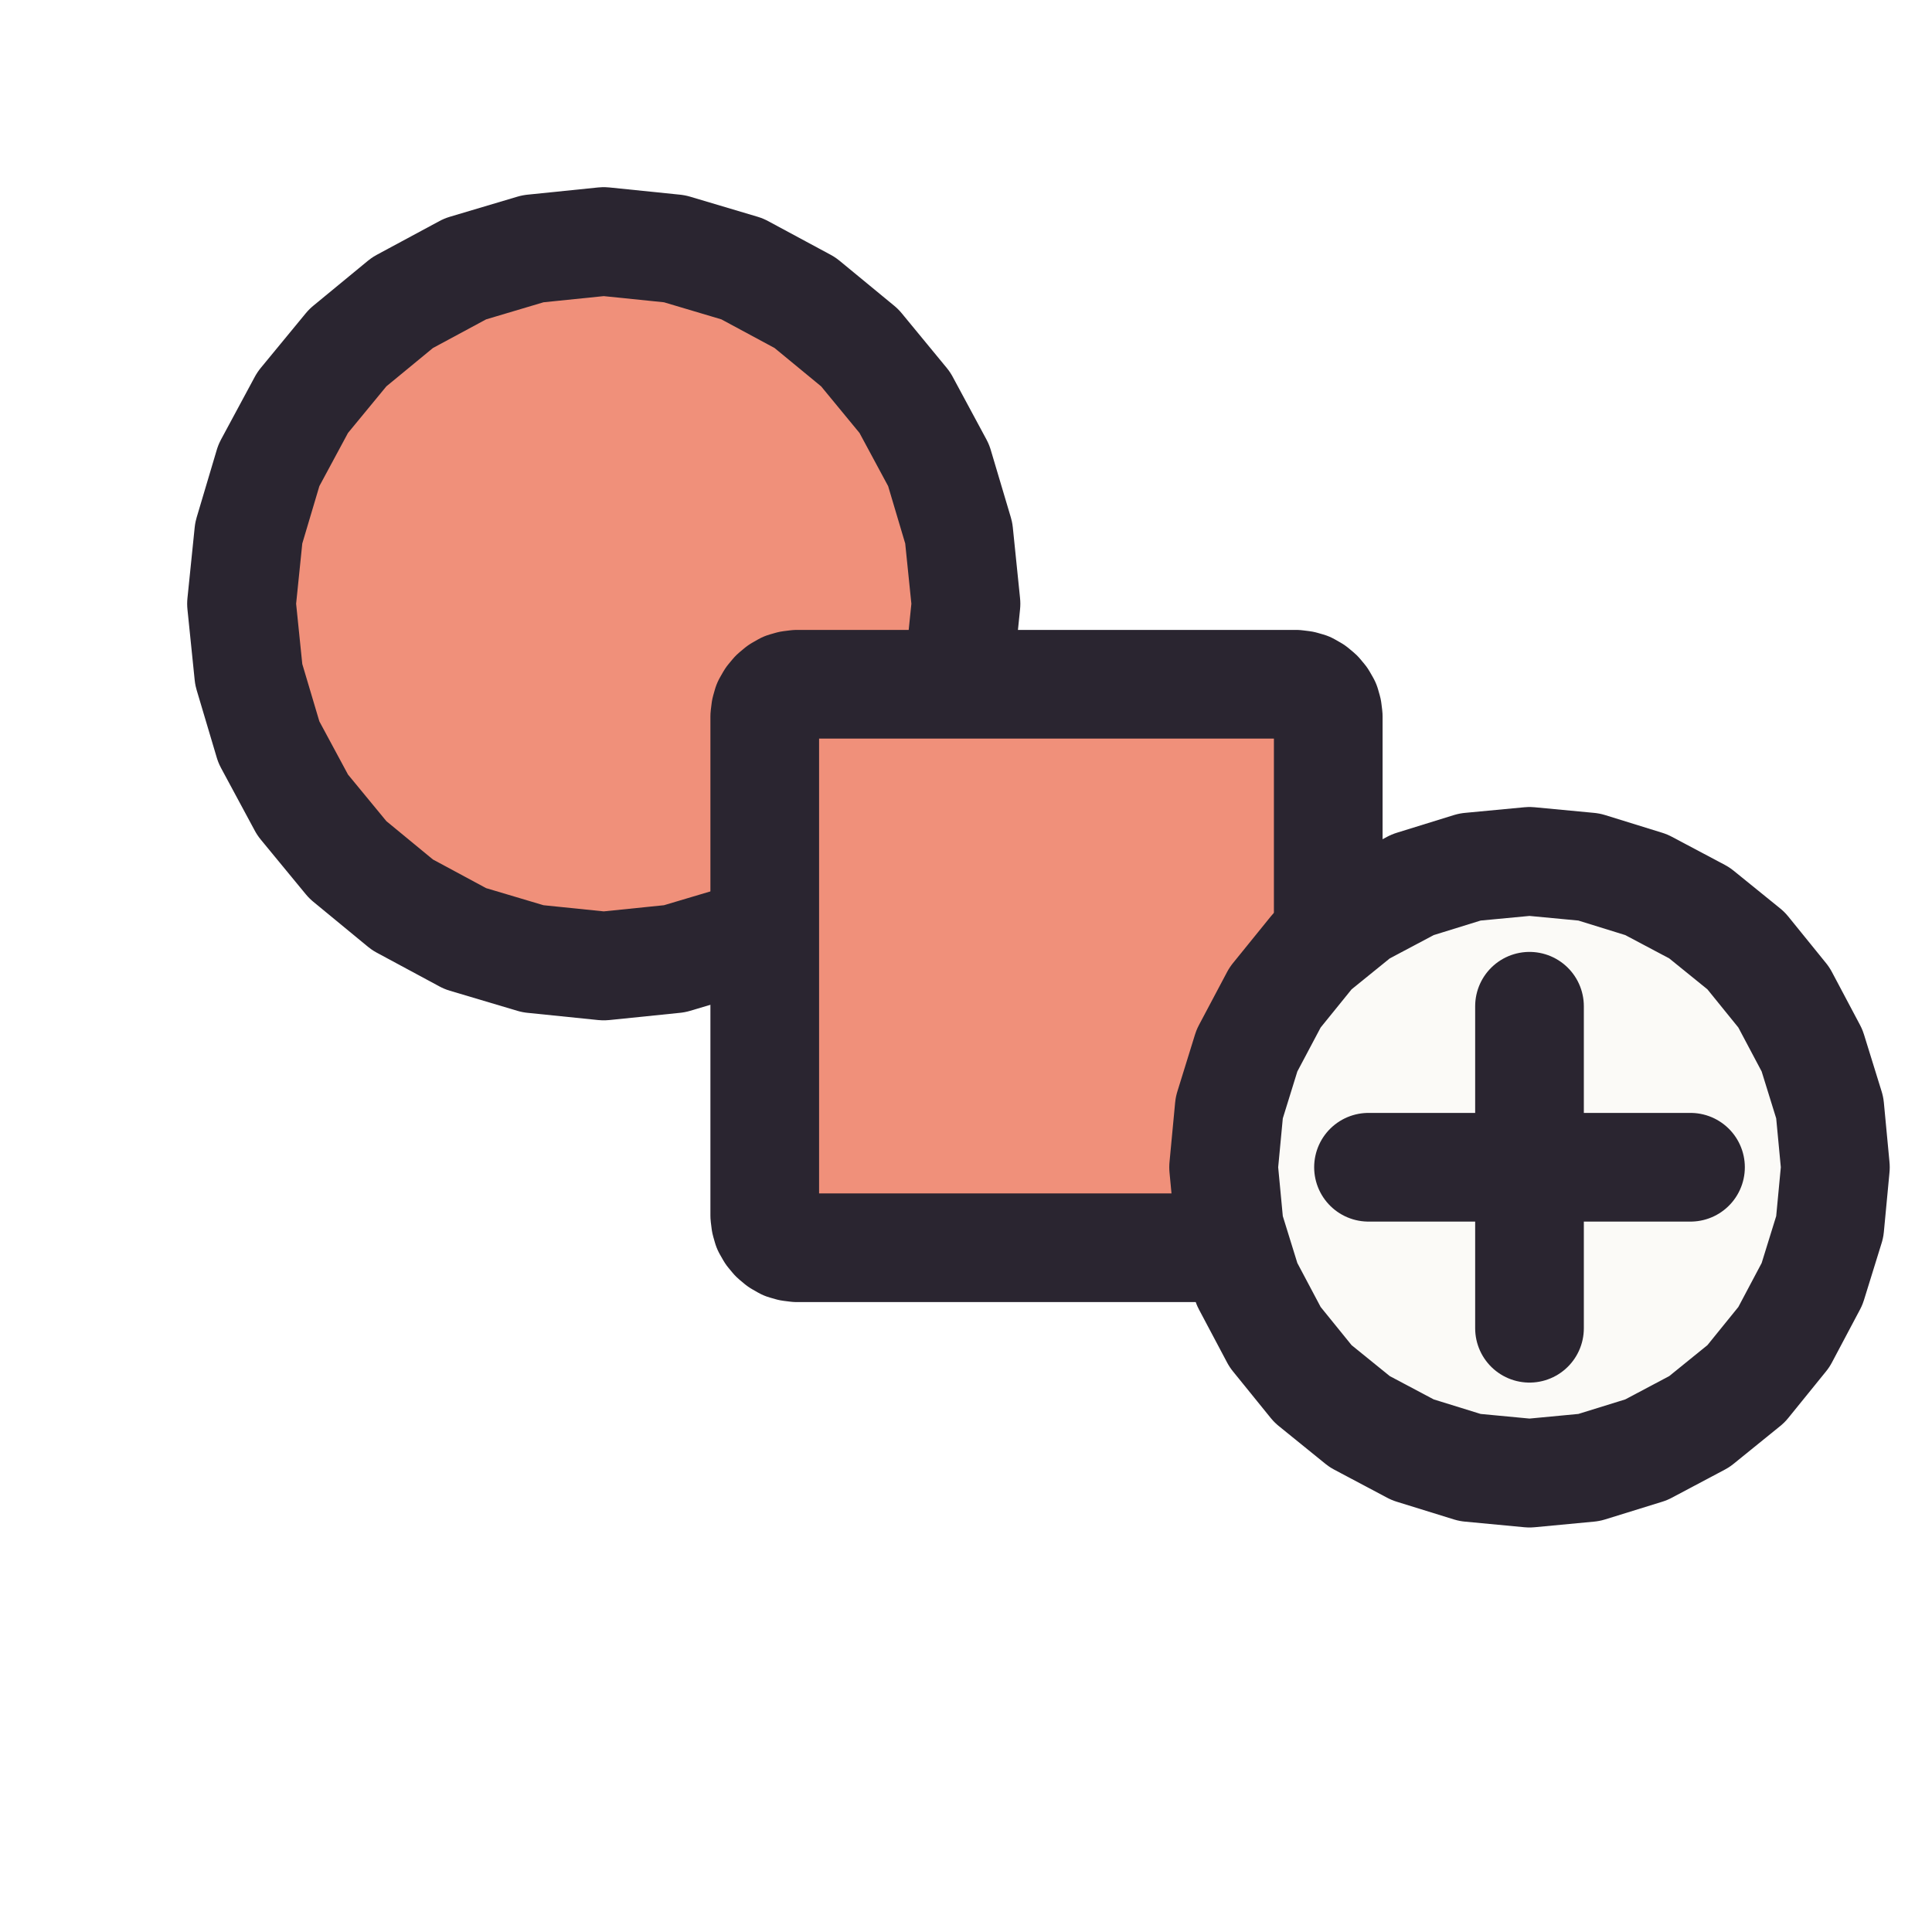
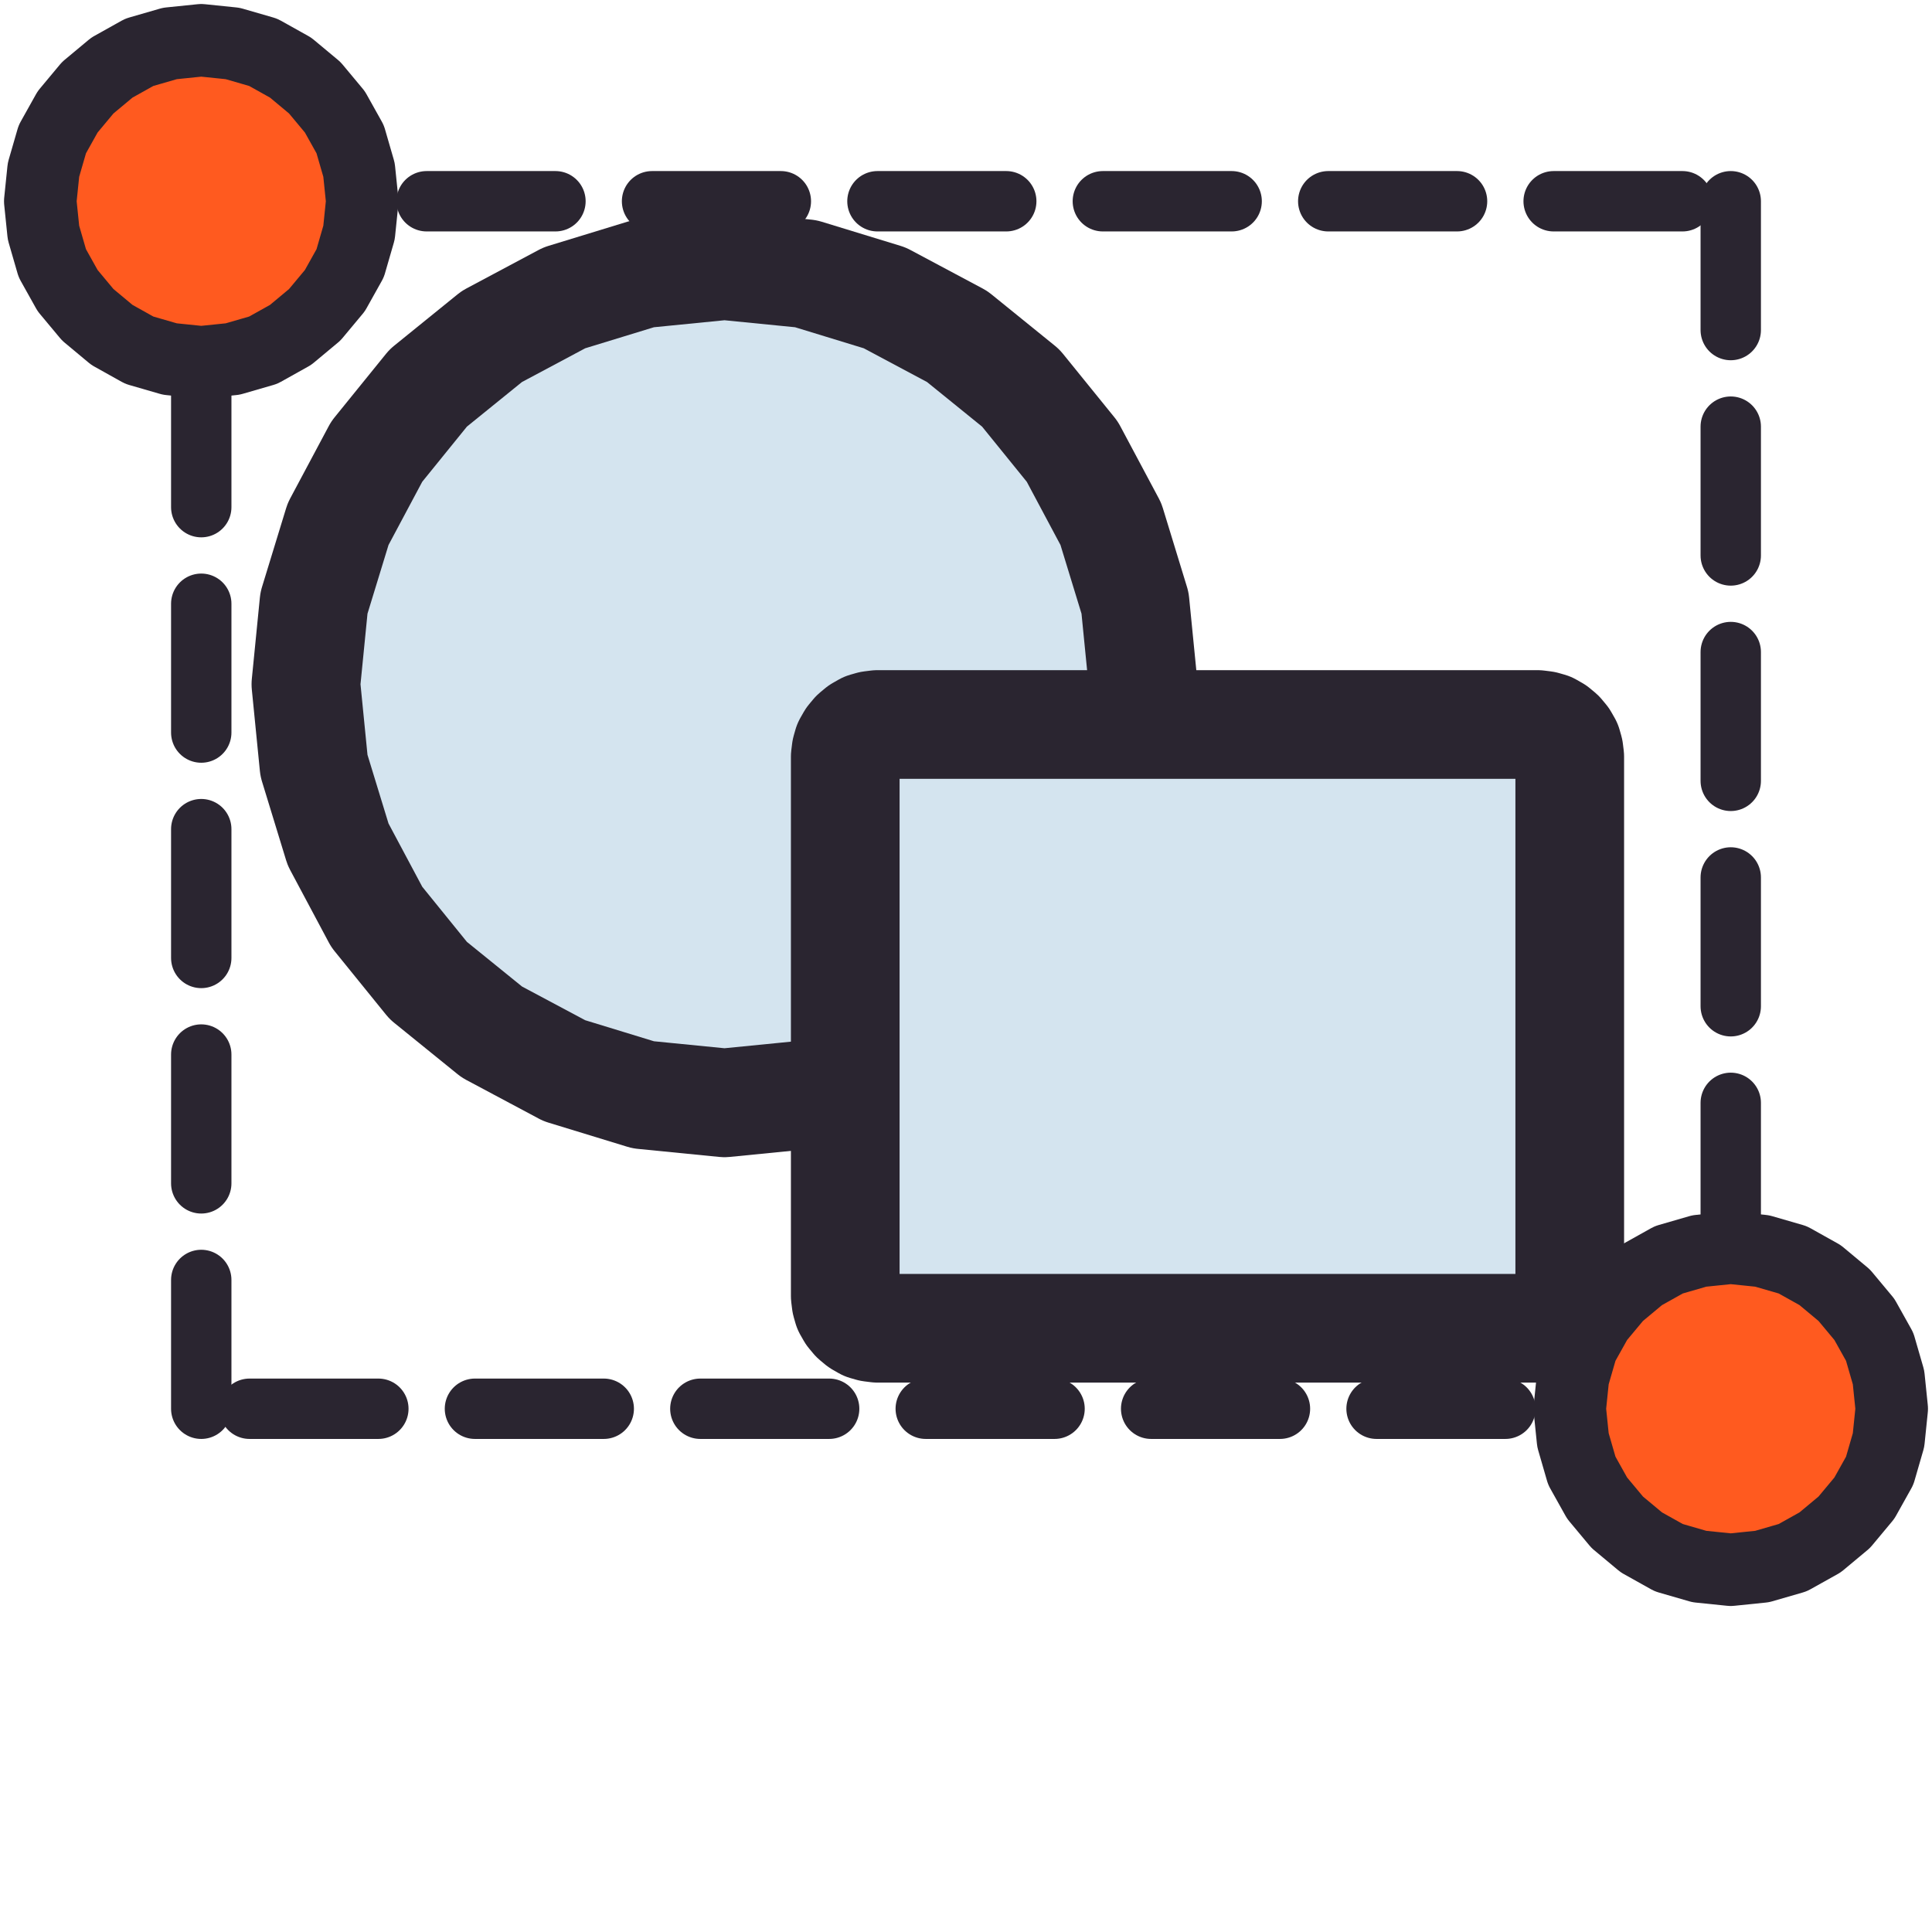
<svg xmlns="http://www.w3.org/2000/svg" viewBox="0 0 24 24">
-   <path d="M12.00 7.50 L11.91 8.38 L11.66 9.22 L11.24 10.00 L10.68 10.68 L10.00 11.24 L9.22 11.66 L8.38 11.91 L7.50 12.00 L6.62 11.91 L5.78 11.66 L5.00 11.24 L4.32 10.68 L3.76 10.00 L3.34 9.22 L3.09 8.38 L3.00 7.50 L3.09 6.62 L3.34 5.78 L3.76 5.00 L4.32 4.32 L5.00 3.76 L5.78 3.34 L6.62 3.09 L7.50 3.00 L8.38 3.09 L9.22 3.34 L10.00 3.76 L10.68 4.32 L11.24 5.00 L11.66 5.78 L11.91 6.62 Z" fill="#f0907a" />
-   <path d="M12.00 7.50 L11.91 8.38 L11.66 9.22 L11.24 10.00 L10.68 10.68 L10.00 11.24 L9.22 11.66 L8.38 11.91 L7.50 12.00 L6.62 11.91 L5.78 11.66 L5.00 11.24 L4.32 10.68 L3.76 10.00 L3.34 9.22 L3.09 8.38 L3.00 7.50 L3.09 6.62 L3.34 5.78 L3.76 5.00 L4.32 4.32 L5.00 3.76 L5.78 3.34 L6.62 3.09 L7.50 3.00 L8.38 3.09 L9.22 3.34 L10.00 3.76 L10.68 4.32 L11.24 5.00 L11.66 5.78 L11.91 6.62 L12.00 7.50" fill="none" stroke="#2a2530" stroke-width="1.35" stroke-linecap="round" stroke-linejoin="round" />
-   <path d="M16.10 8.50 L16.18 8.51 L16.25 8.53 L16.32 8.57 L16.38 8.62 L16.43 8.68 L16.47 8.75 L16.49 8.82 L16.50 8.90 L16.50 15.10 L16.49 15.18 L16.47 15.25 L16.43 15.32 L16.38 15.38 L16.32 15.43 L16.25 15.47 L16.18 15.49 L16.10 15.50 L9.90 15.50 L9.82 15.49 L9.75 15.47 L9.68 15.43 L9.62 15.38 L9.57 15.32 L9.53 15.25 L9.51 15.18 L9.50 15.10 L9.50 8.90 L9.51 8.82 L9.53 8.75 L9.57 8.68 L9.62 8.62 L9.68 8.57 L9.75 8.53 L9.82 8.51 L9.90 8.50 Z" fill="#f0907a" />
-   <path d="M16.10 8.50 L16.18 8.51 L16.25 8.53 L16.32 8.57 L16.38 8.62 L16.43 8.68 L16.47 8.75 L16.49 8.82 L16.50 8.90 L16.50 15.10 L16.49 15.18 L16.47 15.25 L16.43 15.32 L16.38 15.38 L16.32 15.43 L16.25 15.47 L16.18 15.49 L16.10 15.50 L9.90 15.50 L9.82 15.49 L9.75 15.47 L9.68 15.43 L9.62 15.38 L9.57 15.32 L9.53 15.25 L9.51 15.18 L9.50 15.10 L9.50 8.90 L9.51 8.82 L9.53 8.75 L9.57 8.68 L9.62 8.62 L9.68 8.57 L9.75 8.53 L9.82 8.51 L9.90 8.50 L16.10 8.50" fill="none" stroke="#2a2530" stroke-width="1.35" stroke-linecap="round" stroke-linejoin="round" />
-   <path d="M22.80 14.50 L22.73 15.24 L22.51 15.95 L22.16 16.61 L21.69 17.19 L21.11 17.66 L20.45 18.01 L19.74 18.23 L19.00 18.30 L18.26 18.23 L17.55 18.01 L16.89 17.66 L16.31 17.19 L15.84 16.61 L15.49 15.95 L15.27 15.24 L15.20 14.50 L15.27 13.76 L15.49 13.05 L15.84 12.39 L16.31 11.81 L16.89 11.34 L17.55 10.99 L18.26 10.77 L19.00 10.70 L19.74 10.77 L20.45 10.99 L21.11 11.34 L21.69 11.81 L22.16 12.39 L22.51 13.05 L22.73 13.76 Z" fill="#fbfaf7" />
-   <path d="M22.80 14.50 L22.73 15.24 L22.51 15.95 L22.16 16.61 L21.69 17.19 L21.11 17.66 L20.45 18.01 L19.74 18.23 L19.00 18.30 L18.26 18.23 L17.55 18.01 L16.89 17.66 L16.31 17.19 L15.84 16.61 L15.49 15.95 L15.27 15.24 L15.20 14.50 L15.27 13.76 L15.49 13.05 L15.84 12.39 L16.31 11.81 L16.89 11.34 L17.55 10.99 L18.26 10.77 L19.00 10.70 L19.74 10.77 L20.45 10.99 L21.11 11.34 L21.69 11.81 L22.16 12.39 L22.51 13.05 L22.73 13.76 L22.80 14.50" fill="none" stroke="#2a2530" stroke-width="1.35" stroke-linecap="round" stroke-linejoin="round" />
-   <path d="M17.00 14.50 L21.00 14.50" fill="none" stroke="#2a2530" stroke-width="1.35" stroke-linecap="round" stroke-linejoin="round" />
-   <path d="M19.00 12.50 L19.00 16.50" fill="none" stroke="#2a2530" stroke-width="1.35" stroke-linecap="round" stroke-linejoin="round" />
+   <path d="M2.50 2.50 L4.10 2.50" fill="none" stroke="#2a2530" stroke-width="0.75" stroke-linecap="round" stroke-linejoin="round" />
+   <path d="M5.30 2.50 L6.90 2.50" fill="none" stroke="#2a2530" stroke-width="0.75" stroke-linecap="round" stroke-linejoin="round" />
+   <path d="M8.10 2.50 L9.70 2.50" fill="none" stroke="#2a2530" stroke-width="0.75" stroke-linecap="round" stroke-linejoin="round" />
+   <path d="M10.90 2.50 L12.50 2.50" fill="none" stroke="#2a2530" stroke-width="0.75" stroke-linecap="round" stroke-linejoin="round" />
+   <path d="M13.70 2.50 L15.30 2.50" fill="none" stroke="#2a2530" stroke-width="0.75" stroke-linecap="round" stroke-linejoin="round" />
+   <path d="M16.50 2.50 L18.10 2.50" fill="none" stroke="#2a2530" stroke-width="0.75" stroke-linecap="round" stroke-linejoin="round" />
+   <path d="M19.30 2.50 L20.90 2.50" fill="none" stroke="#2a2530" stroke-width="0.75" stroke-linecap="round" stroke-linejoin="round" />
+   <path d="M21.50 2.50 L21.50 4.10" fill="none" stroke="#2a2530" stroke-width="0.75" stroke-linecap="round" stroke-linejoin="round" />
+   <path d="M21.50 5.30 L21.50 6.90" fill="none" stroke="#2a2530" stroke-width="0.75" stroke-linecap="round" stroke-linejoin="round" />
+   <path d="M21.50 8.10 L21.50 9.70" fill="none" stroke="#2a2530" stroke-width="0.75" stroke-linecap="round" stroke-linejoin="round" />
+   <path d="M21.50 10.90 L21.50 12.50" fill="none" stroke="#2a2530" stroke-width="0.75" stroke-linecap="round" stroke-linejoin="round" />
+   <path d="M21.50 13.70 L21.50 15.30" fill="none" stroke="#2a2530" stroke-width="0.75" stroke-linecap="round" stroke-linejoin="round" />
+   <path d="M21.50 16.50 L21.50 17.50" fill="none" stroke="#2a2530" stroke-width="0.75" stroke-linecap="round" stroke-linejoin="round" />
+   <path d="M21.50 17.50 L19.90 17.50" fill="none" stroke="#2a2530" stroke-width="0.75" stroke-linecap="round" stroke-linejoin="round" />
+   <path d="M18.70 17.50 L17.10 17.50" fill="none" stroke="#2a2530" stroke-width="0.75" stroke-linecap="round" stroke-linejoin="round" />
+   <path d="M15.90 17.50 L14.30 17.50" fill="none" stroke="#2a2530" stroke-width="0.75" stroke-linecap="round" stroke-linejoin="round" />
+   <path d="M13.10 17.50 L11.50 17.50" fill="none" stroke="#2a2530" stroke-width="0.75" stroke-linecap="round" stroke-linejoin="round" />
+   <path d="M10.30 17.50 L8.70 17.50" fill="none" stroke="#2a2530" stroke-width="0.75" stroke-linecap="round" stroke-linejoin="round" />
+   <path d="M7.50 17.50 L5.90 17.50" fill="none" stroke="#2a2530" stroke-width="0.75" stroke-linecap="round" stroke-linejoin="round" />
+   <path d="M4.70 17.50 L3.10 17.50" fill="none" stroke="#2a2530" stroke-width="0.75" stroke-linecap="round" stroke-linejoin="round" />
+   <path d="M2.50 17.50 L2.50 15.90" fill="none" stroke="#2a2530" stroke-width="0.75" stroke-linecap="round" stroke-linejoin="round" />
+   <path d="M2.50 14.70 L2.50 13.10" fill="none" stroke="#2a2530" stroke-width="0.75" stroke-linecap="round" stroke-linejoin="round" />
+   <path d="M2.50 11.90 L2.50 10.30" fill="none" stroke="#2a2530" stroke-width="0.75" stroke-linecap="round" stroke-linejoin="round" />
+   <path d="M2.50 9.10 L2.50 7.50" fill="none" stroke="#2a2530" stroke-width="0.75" stroke-linecap="round" stroke-linejoin="round" />
+   <path d="M2.50 6.30 L2.50 4.70" fill="none" stroke="#2a2530" stroke-width="0.75" stroke-linecap="round" stroke-linejoin="round" />
+   <path d="M2.50 3.50 L2.50 2.50" fill="none" stroke="#2a2530" stroke-width="0.75" stroke-linecap="round" stroke-linejoin="round" />
+   <path d="M14.20 8.50 L14.10 9.51 L13.80 10.49 L13.32 11.39 L12.68 12.18 L11.89 12.82 L10.99 13.30 L10.01 13.60 L9.00 13.70 L7.99 13.60 L7.01 13.30 L6.11 12.82 L5.32 12.18 L4.68 11.39 L4.20 10.49 L3.90 9.51 L3.80 8.50 L3.90 7.49 L4.20 6.51 L4.68 5.61 L5.32 4.82 L6.11 4.18 L7.01 3.70 L7.99 3.40 L9.00 3.30 L10.01 3.40 L10.99 3.70 L11.89 4.18 L12.68 4.82 L13.32 5.61 L13.80 6.51 L14.10 7.49 Z" fill="#d4e4ef" />
+   <path d="M14.20 8.50 L14.10 9.51 L13.80 10.49 L13.32 11.39 L12.68 12.18 L11.89 12.82 L10.99 13.30 L10.01 13.60 L9.00 13.70 L7.99 13.60 L7.01 13.30 L6.11 12.82 L5.32 12.18 L4.68 11.39 L4.20 10.49 L3.90 9.51 L3.80 8.50 L3.90 7.49 L4.20 6.51 L4.68 5.61 L5.32 4.82 L6.11 4.18 L7.01 3.70 L7.99 3.40 L9.00 3.30 L10.01 3.40 L10.99 3.70 L11.89 4.18 L12.68 4.82 L13.32 5.61 L13.80 6.51 L14.10 7.49 L14.20 8.50" fill="none" stroke="#2a2530" stroke-width="1.35" stroke-linecap="round" stroke-linejoin="round" />
+   <path d="M19.10 9.00 L19.18 9.01 L19.25 9.03 L19.32 9.07 L19.38 9.12 L19.43 9.18 L19.47 9.25 L19.49 9.32 L19.50 9.40 L19.50 16.10 L19.49 16.18 L19.47 16.25 L19.43 16.32 L19.38 16.38 L19.32 16.43 L19.25 16.47 L19.18 16.49 L19.10 16.50 L10.90 16.50 L10.82 16.49 L10.75 16.47 L10.68 16.43 L10.62 16.38 L10.57 16.32 L10.53 16.25 L10.51 16.18 L10.50 16.10 L10.50 9.40 L10.51 9.32 L10.53 9.25 L10.57 9.18 L10.62 9.12 L10.68 9.07 L10.75 9.03 L10.82 9.01 L10.90 9.00 Z" fill="#d4e4ef" />
+   <path d="M19.10 9.00 L19.18 9.01 L19.25 9.03 L19.32 9.07 L19.38 9.12 L19.43 9.18 L19.47 9.25 L19.49 9.32 L19.50 9.40 L19.50 16.10 L19.49 16.18 L19.47 16.25 L19.43 16.32 L19.38 16.38 L19.32 16.43 L19.25 16.47 L19.18 16.49 L19.10 16.50 L10.90 16.50 L10.82 16.49 L10.75 16.47 L10.68 16.43 L10.62 16.38 L10.57 16.32 L10.53 16.25 L10.51 16.18 L10.50 16.10 L10.50 9.40 L10.51 9.32 L10.53 9.25 L10.57 9.18 L10.62 9.12 L10.68 9.07 L10.75 9.03 L10.82 9.01 L10.90 9.00 L19.10 9.00" fill="none" stroke="#2a2530" stroke-width="1.35" stroke-linecap="round" stroke-linejoin="round" />
+   <path d="M4.50 2.50 L4.46 2.89 L4.35 3.27 L4.16 3.61 L3.91 3.91 L3.61 4.16 L3.27 4.35 L2.89 4.46 L2.50 4.50 L2.11 4.46 L1.73 4.35 L1.39 4.16 L1.09 3.91 L0.84 3.61 L0.65 3.27 L0.54 2.89 L0.50 2.50 L0.54 2.11 L0.65 1.73 L0.84 1.39 L1.09 1.09 L1.39 0.84 L1.73 0.65 L2.11 0.54 L2.50 0.50 L2.89 0.54 L3.27 0.65 L3.61 0.84 L3.91 1.09 L4.16 1.39 L4.35 1.73 L4.46 2.11 Z" fill="#ff5a1f" />
+   <path d="M4.50 2.50 L4.46 2.89 L4.35 3.27 L4.16 3.61 L3.91 3.91 L3.61 4.16 L3.27 4.35 L2.89 4.46 L2.50 4.50 L2.11 4.46 L1.73 4.35 L1.39 4.16 L1.09 3.91 L0.84 3.61 L0.65 3.27 L0.54 2.89 L0.50 2.50 L0.54 2.11 L0.65 1.73 L0.84 1.39 L1.09 1.09 L1.39 0.84 L1.73 0.65 L2.11 0.54 L2.50 0.50 L2.89 0.54 L3.27 0.65 L3.61 0.84 L3.91 1.09 L4.16 1.39 L4.35 1.73 L4.46 2.11 L4.50 2.50" fill="none" stroke="#2a2530" stroke-width="0.9" stroke-linecap="round" stroke-linejoin="round" />
+   <path d="M23.50 17.50 L23.46 17.89 L23.35 18.27 L23.16 18.61 L22.91 18.91 L22.61 19.16 L22.27 19.35 L21.89 19.46 L21.50 19.50 L21.11 19.46 L20.73 19.35 L20.39 19.16 L20.09 18.91 L19.84 18.61 L19.65 18.27 L19.54 17.89 L19.50 17.50 L19.54 17.11 L19.65 16.73 L19.84 16.39 L20.09 16.09 L20.39 15.84 L20.73 15.65 L21.11 15.54 L21.50 15.50 L21.89 15.54 L22.27 15.65 L22.61 15.84 L22.91 16.09 L23.16 16.39 L23.35 16.73 L23.46 17.11 Z" fill="#ff5a1f" />
+   <path d="M23.50 17.50 L23.46 17.89 L23.35 18.27 L23.16 18.61 L22.91 18.91 L22.61 19.16 L22.27 19.35 L21.89 19.46 L21.50 19.50 L21.11 19.46 L20.73 19.35 L20.39 19.16 L20.09 18.91 L19.84 18.61 L19.65 18.27 L19.54 17.89 L19.50 17.50 L19.54 17.11 L19.65 16.73 L19.84 16.39 L20.09 16.09 L20.39 15.84 L20.73 15.65 L21.11 15.54 L21.50 15.50 L21.89 15.54 L22.27 15.65 L22.61 15.84 L22.91 16.09 L23.16 16.39 L23.35 16.73 L23.46 17.11 L23.50 17.50" fill="none" stroke="#2a2530" stroke-width="0.9" stroke-linecap="round" stroke-linejoin="round" />
</svg>
